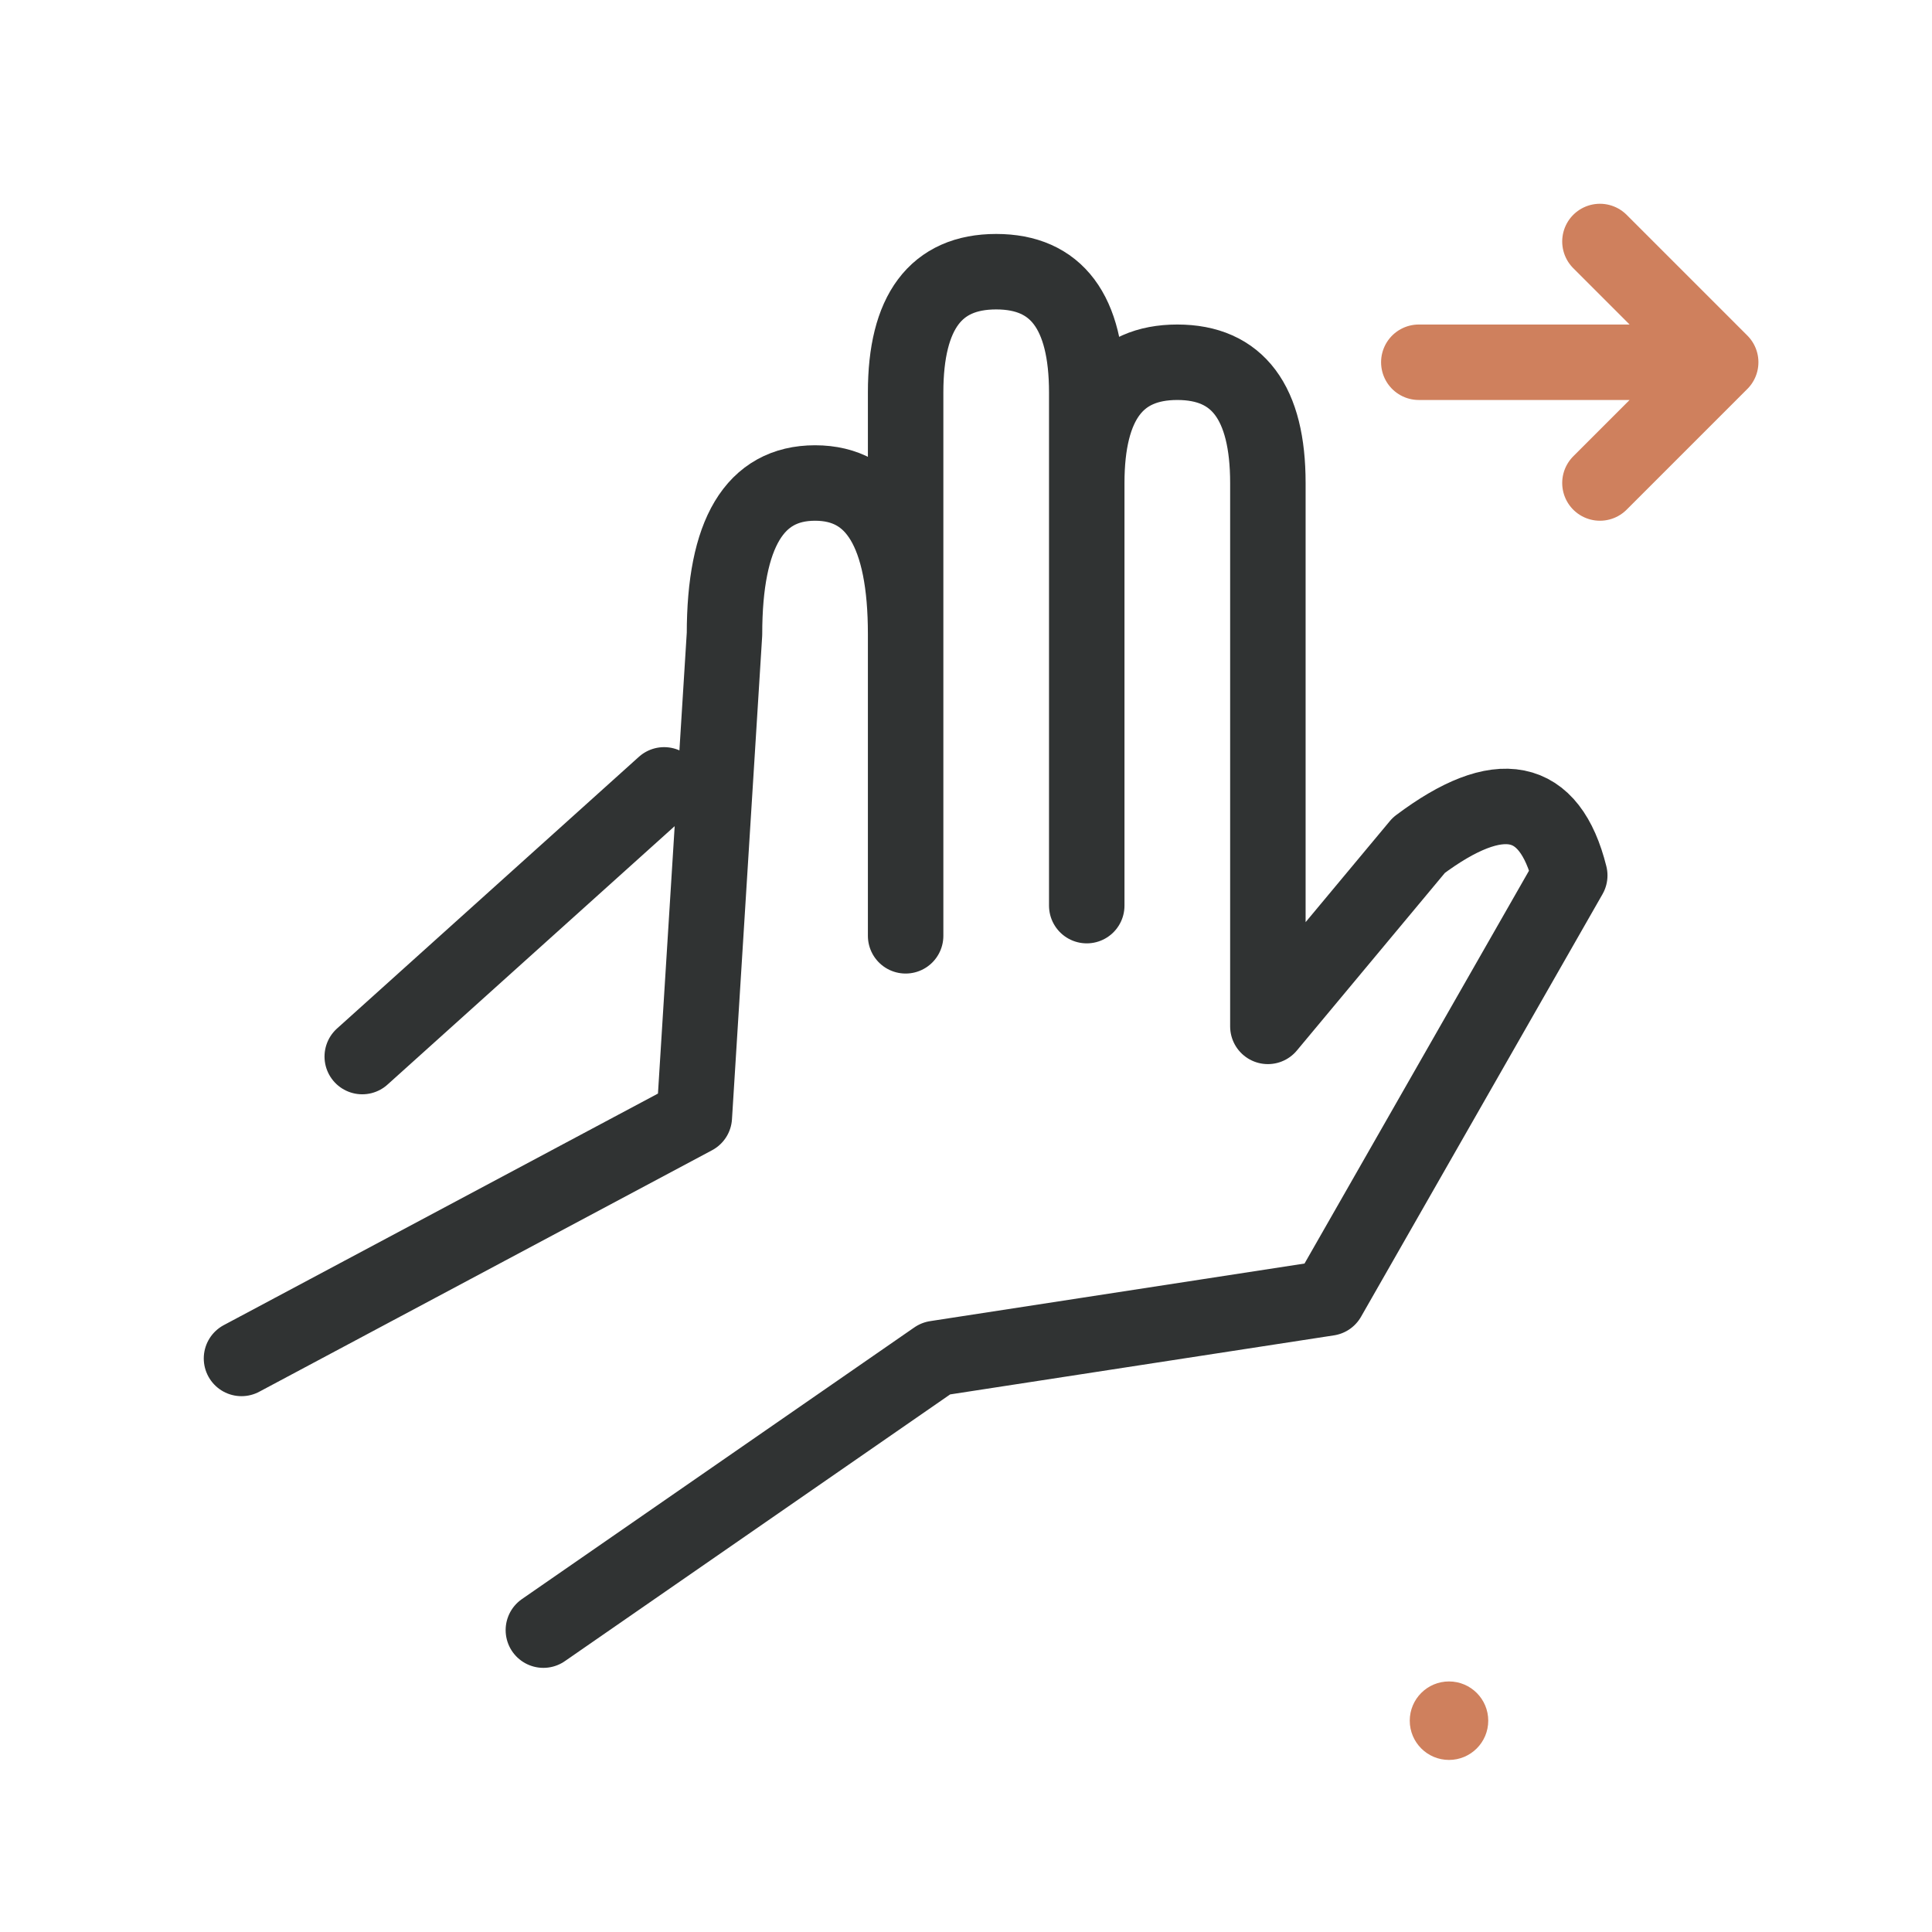
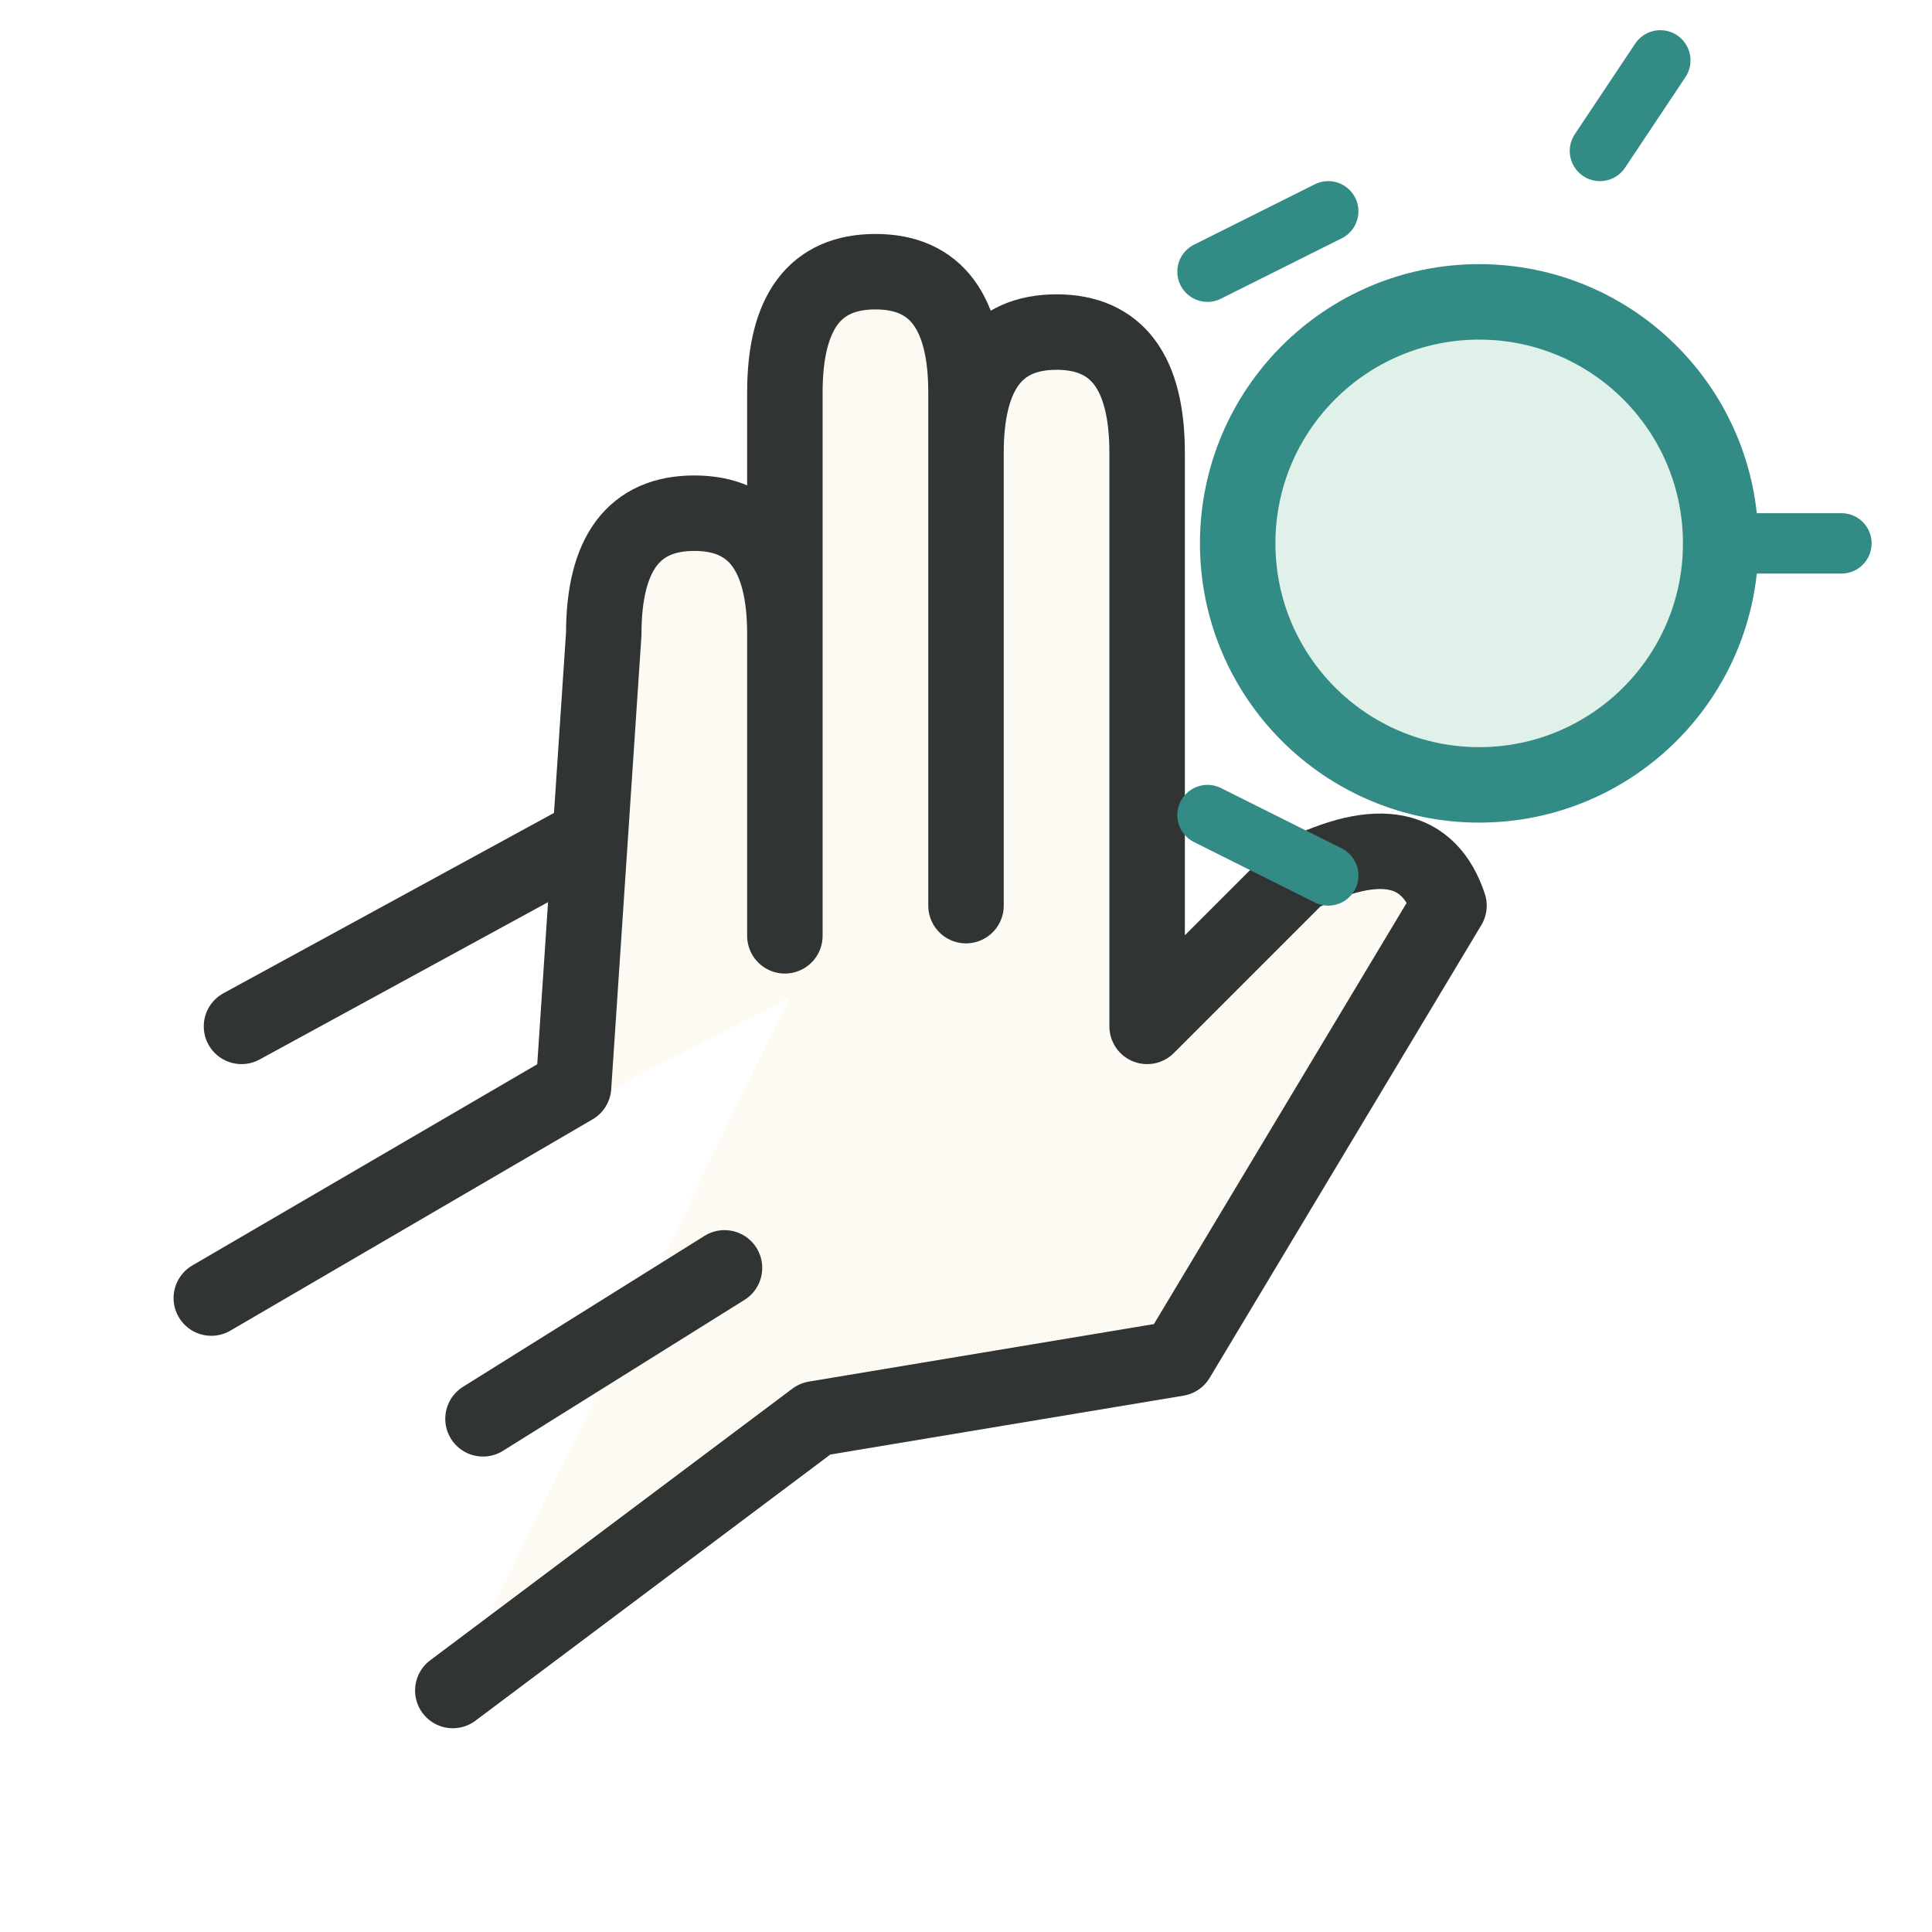
<svg xmlns="http://www.w3.org/2000/svg" viewBox="0 0 64 64">
-   <g fill="none" stroke="#303333" stroke-width="2.5" stroke-linecap="round" stroke-linejoin="round">
-     <path d="m8 45 15-8 1-16q0-5 3-5t3 5v10m0-7V13q0-4 3-4t3 4v17m0-9v-5q0-4 3-4t3 4v18l5-6q4-3 5 1l-8 14-13 2-13 9M12 35l10-9" />
-     <path d="M47 12h10m-4-4 4 4-4 4" stroke="#cf805d" />
-     <circle cx="48" cy="57" r="1.3" fill="#cf805d" stroke="none" />
+   <g fill="none" stroke="#303432" stroke-width="2.5" stroke-linecap="round" stroke-linejoin="round">
+     <path d="m7 43 12-7 1-15q0-4 3-4t3 4v10-18q0-4 3-4t3 4v17m0-9v-6q0-4 3-4t3 4v19l5-5q4-2 5 1l-9 15-12 2-12 9" fill="#fcfaf2" />
+     <path d="M8 34 19 28m-3 19 8-5" />
+     <circle cx="49" cy="18" r="8" fill="#dff1e8" stroke="#338b86" />
+     <path d="m40 9 4-2m-4 20 4 2m9-24 2-3m3 16h3" stroke="#338b86" stroke-width="2" />
  </g>
</svg>
